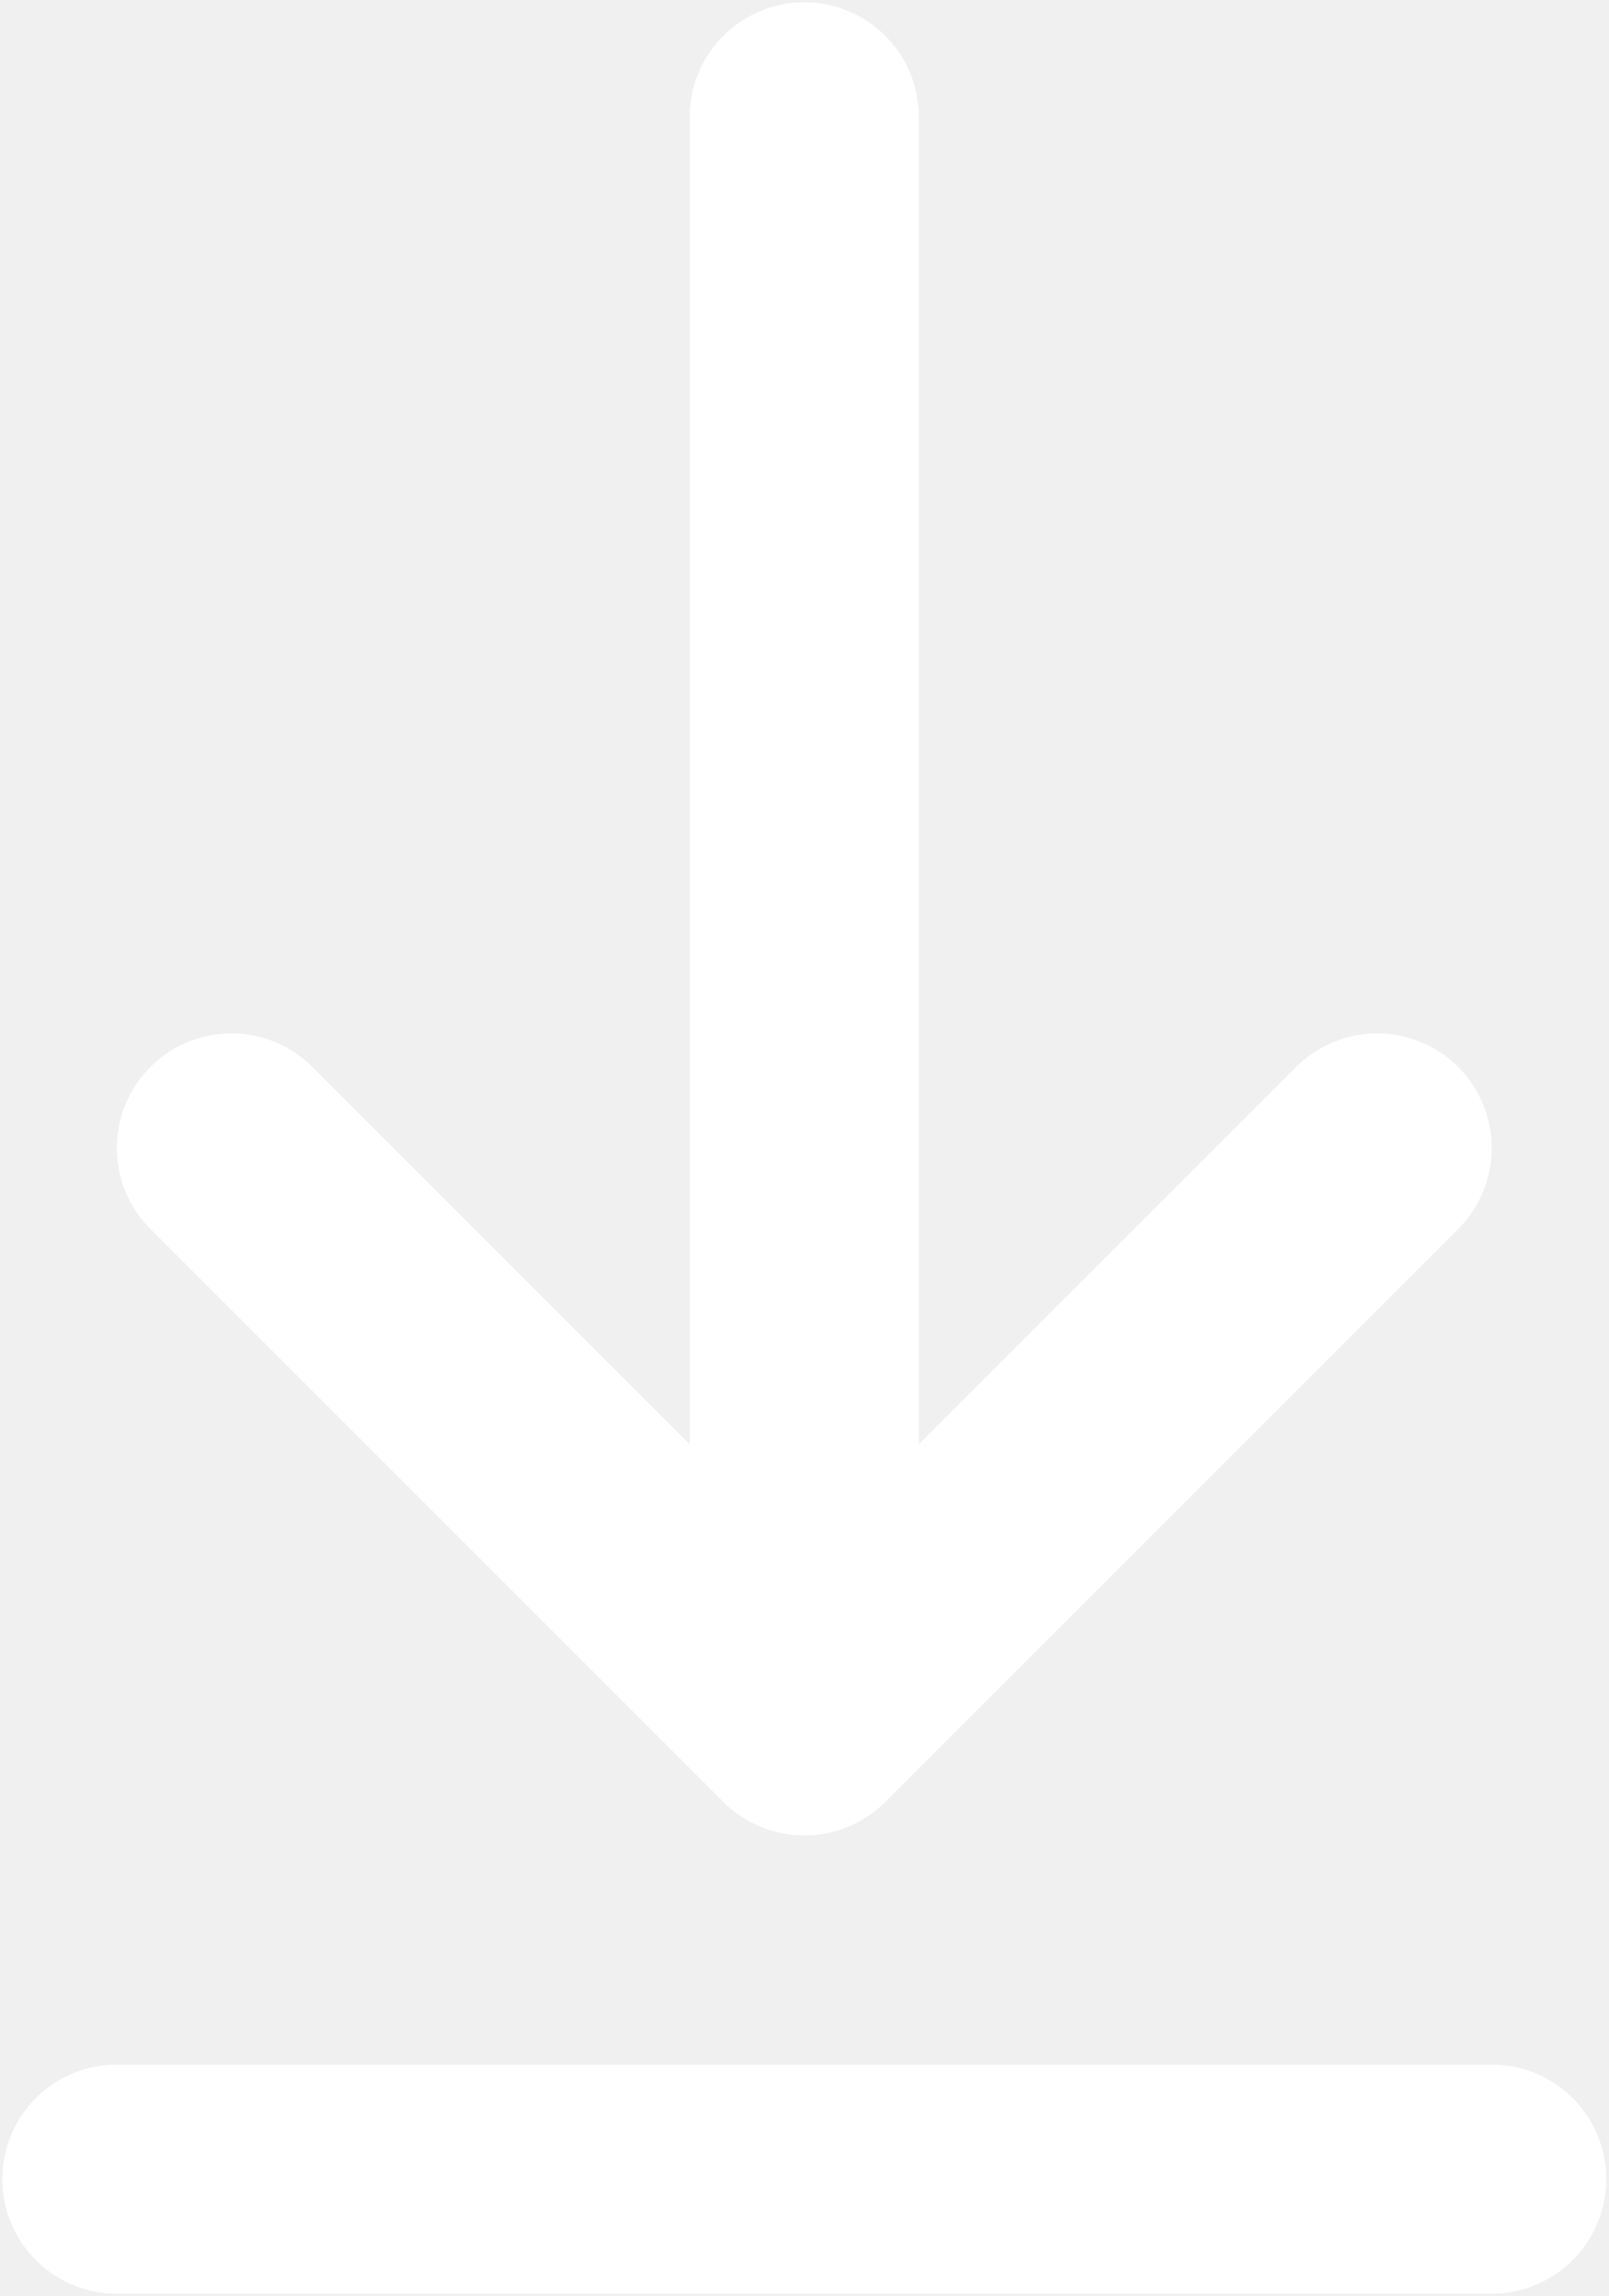
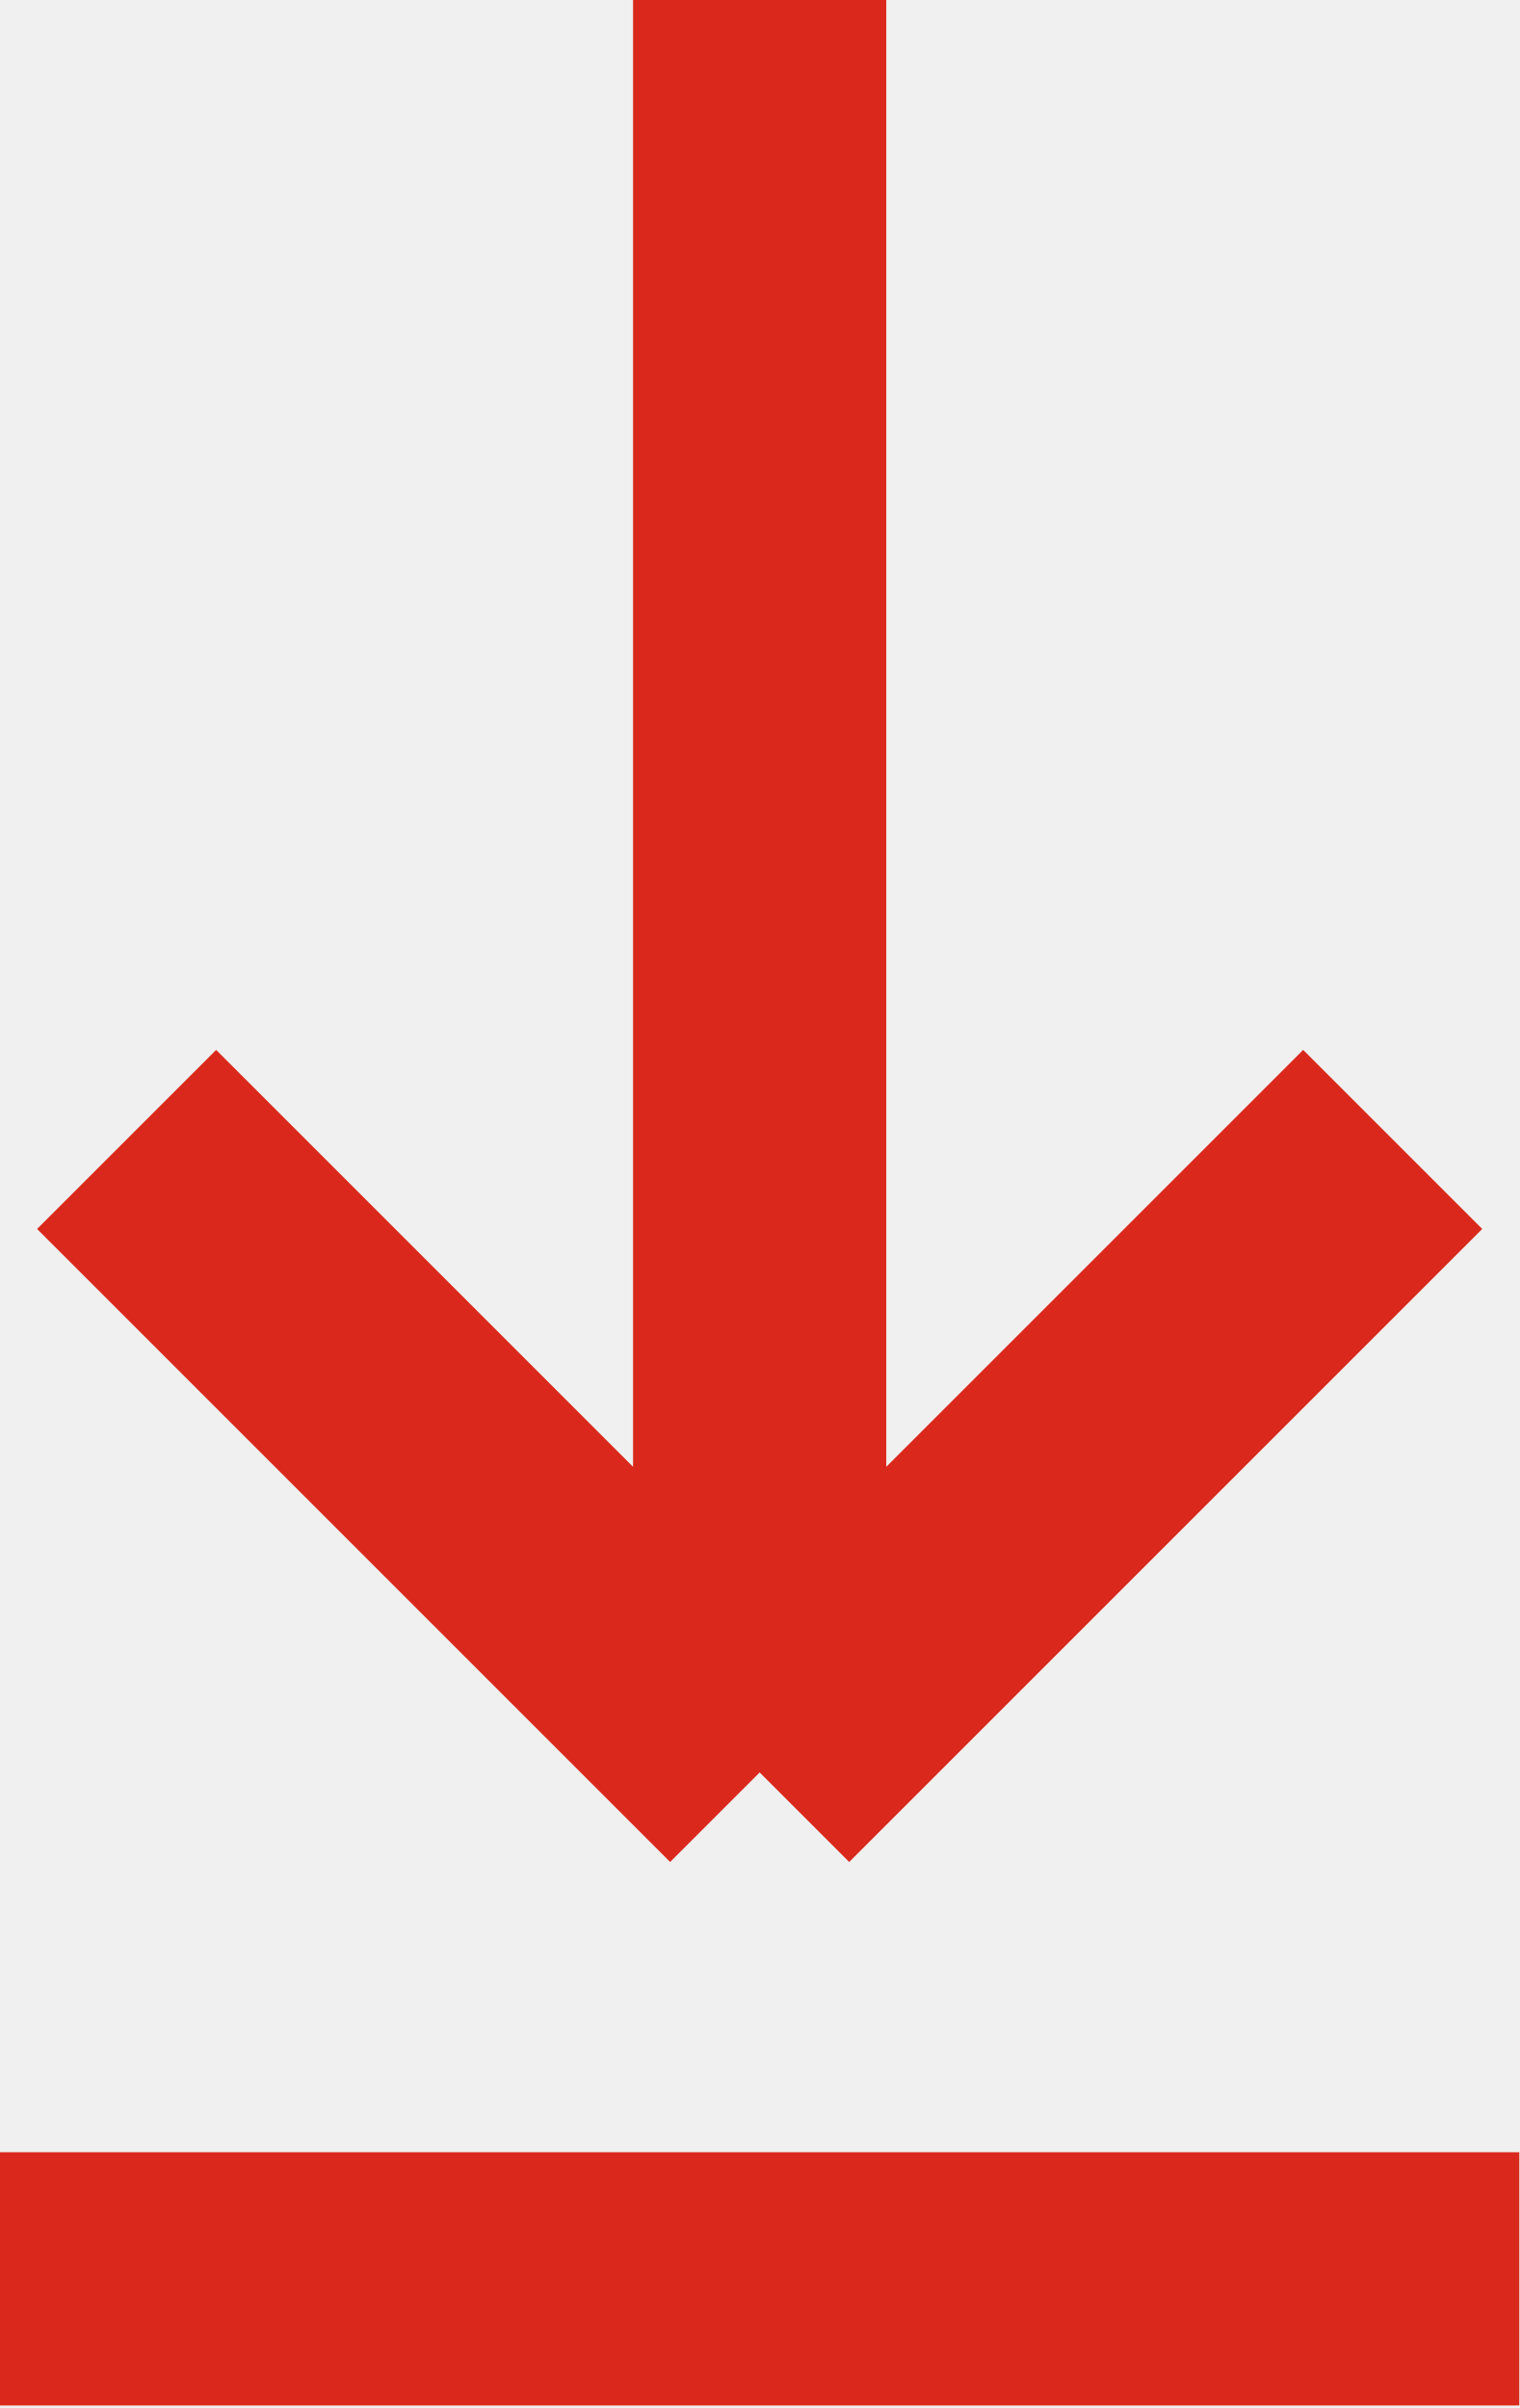
- <svg xmlns="http://www.w3.org/2000/svg" width="468px" height="668px" viewBox="0 0 468 668" version="1.1">
-   <g id="Page-1" stroke="none" stroke-width="1" fill="none" fill-rule="evenodd" stroke-linecap="round" stroke-linejoin="round">
-     <g id="downloa" transform="translate(34, 34)" stroke="#FFFFFF" stroke-width="66.667">
+ <svg xmlns="http://www.w3.org/2000/svg" width="400px" height="634px" viewBox="0 0 400 634" version="1.1">
+   <g id="Page-1" stroke="none" stroke-width="1" fill="none" fill-rule="evenodd">
+     <g id="download" stroke="#DA291C" stroke-width="66.667">
      <path d="M0,600 L400,600 M200,0 L200,466.667 M200,466.667 L366.667,300 M200,466.667 L33.333,300" id="Vector" />
    </g>
  </g>
</svg>
